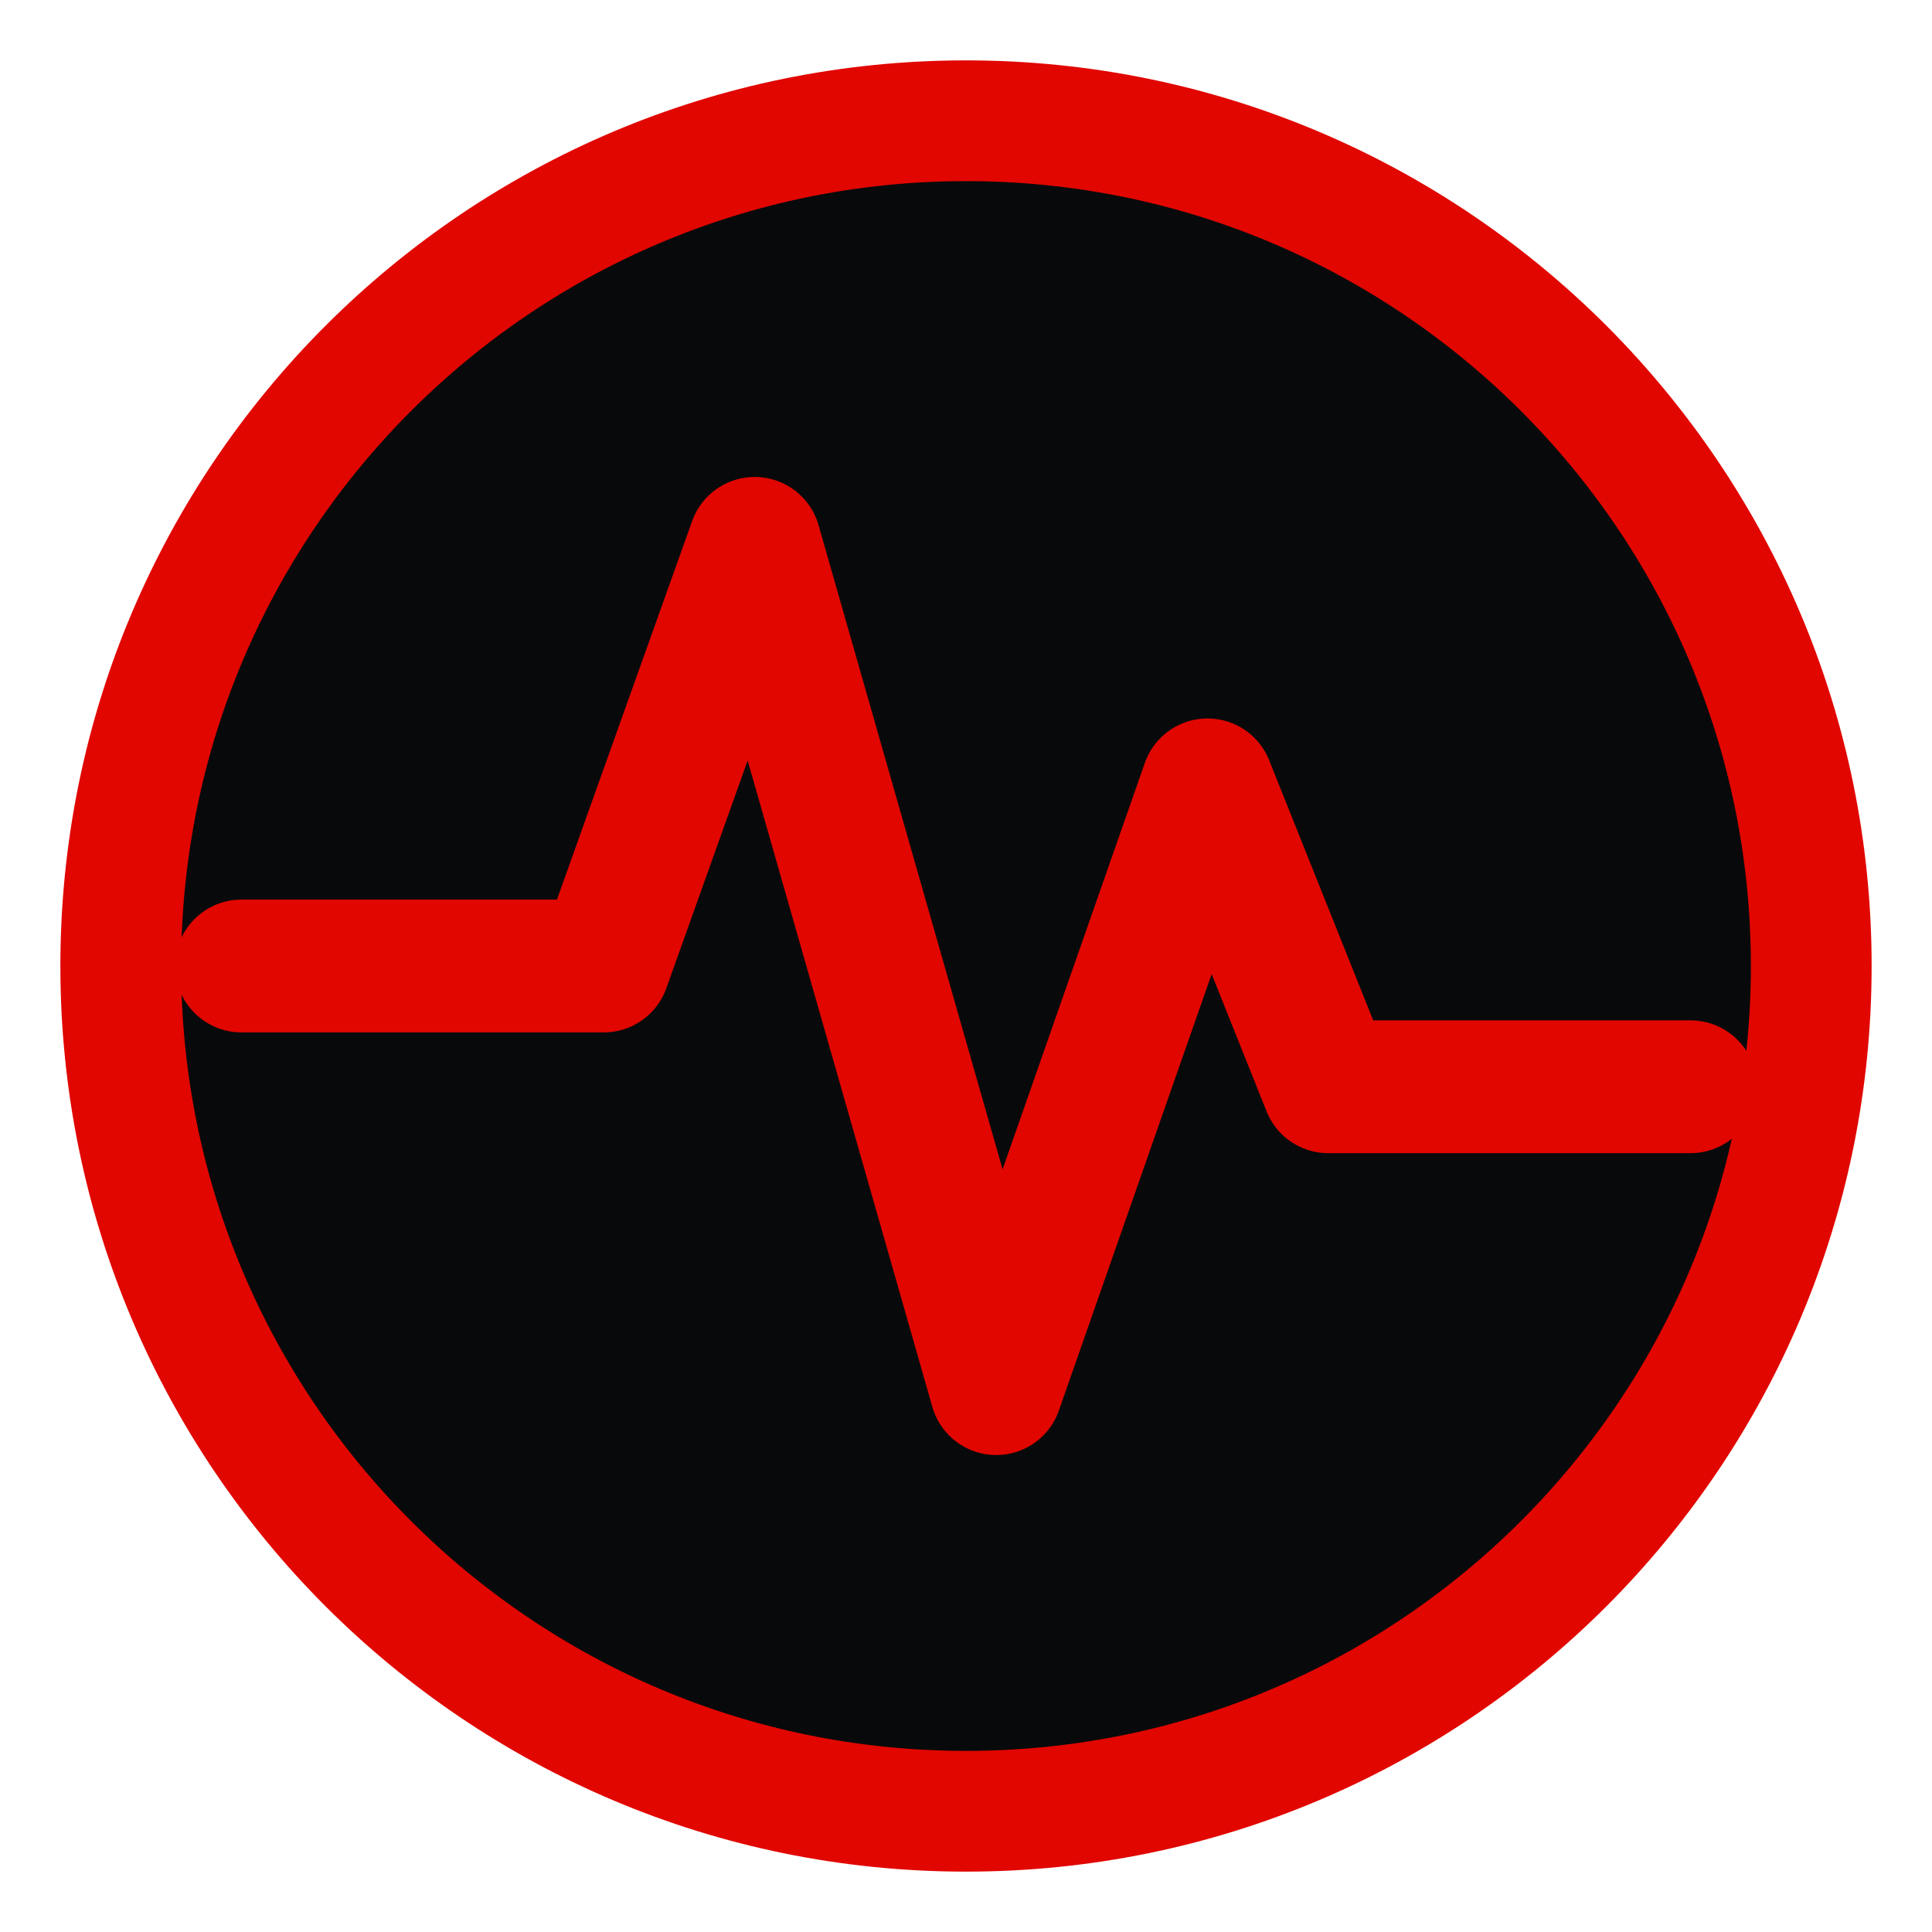
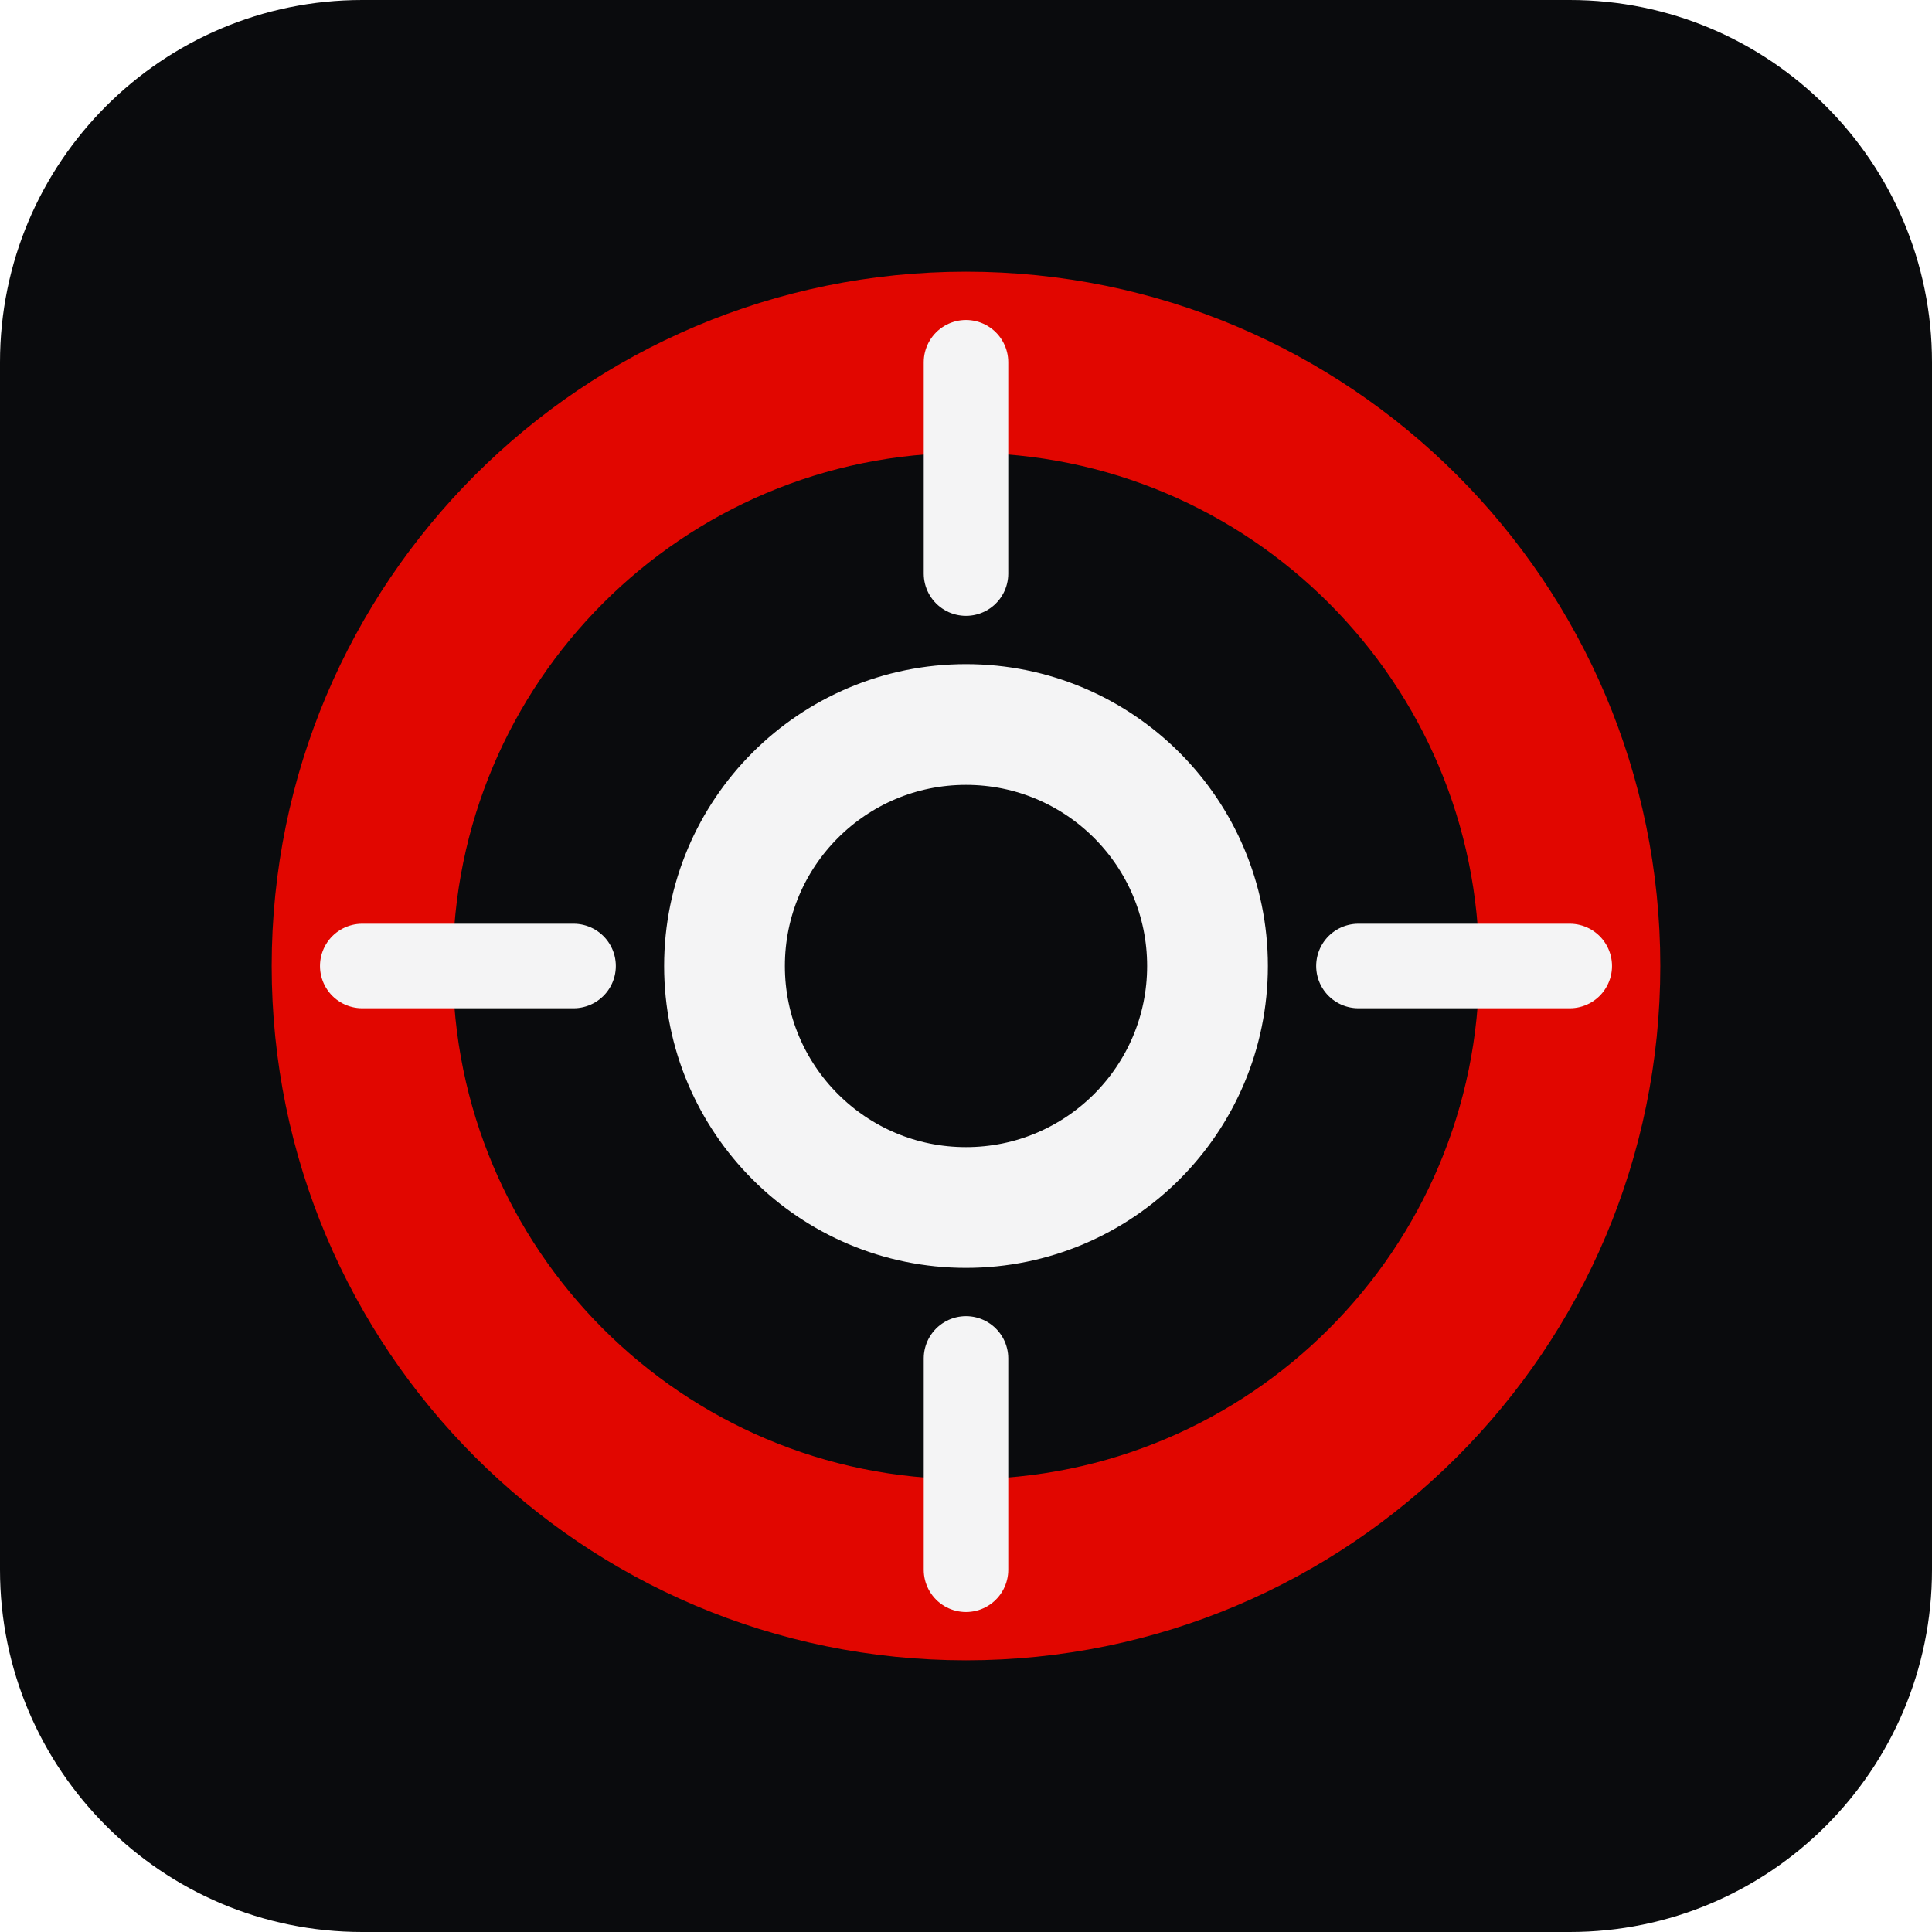
<svg xmlns="http://www.w3.org/2000/svg" viewBox="0 0 32 32">
-   <circle cx="16" cy="16" r="14" fill="#08090b" stroke="#e10600" stroke-width="2" />
-   <path d="M4 16h6l2.5-7 4 14 3.5-10 2 5h6" fill="none" stroke="#e10600" stroke-width="2.2" stroke-linecap="round" stroke-linejoin="round" />
+   <rect width="32" height="32" rx="6" fill="#0a0b0d" />
+   <circle cx="16" cy="16" r="10" fill="none" stroke="#e10600" stroke-width="3" />
+   <circle cx="16" cy="16" r="4" fill="none" stroke="#f4f4f5" stroke-width="2" />
+   <g stroke="#f4f4f5" stroke-width="1.4" stroke-linecap="round">
+     <line x1="16" y1="6" x2="16" y2="9.5" />
+     <line x1="16" y1="22.5" x2="16" y2="26" />
+     <line x1="6" y1="16" x2="9.5" y2="16" />
+     <line x1="22.5" y1="16" x2="26" y2="16" />
+   </g>
</svg>
